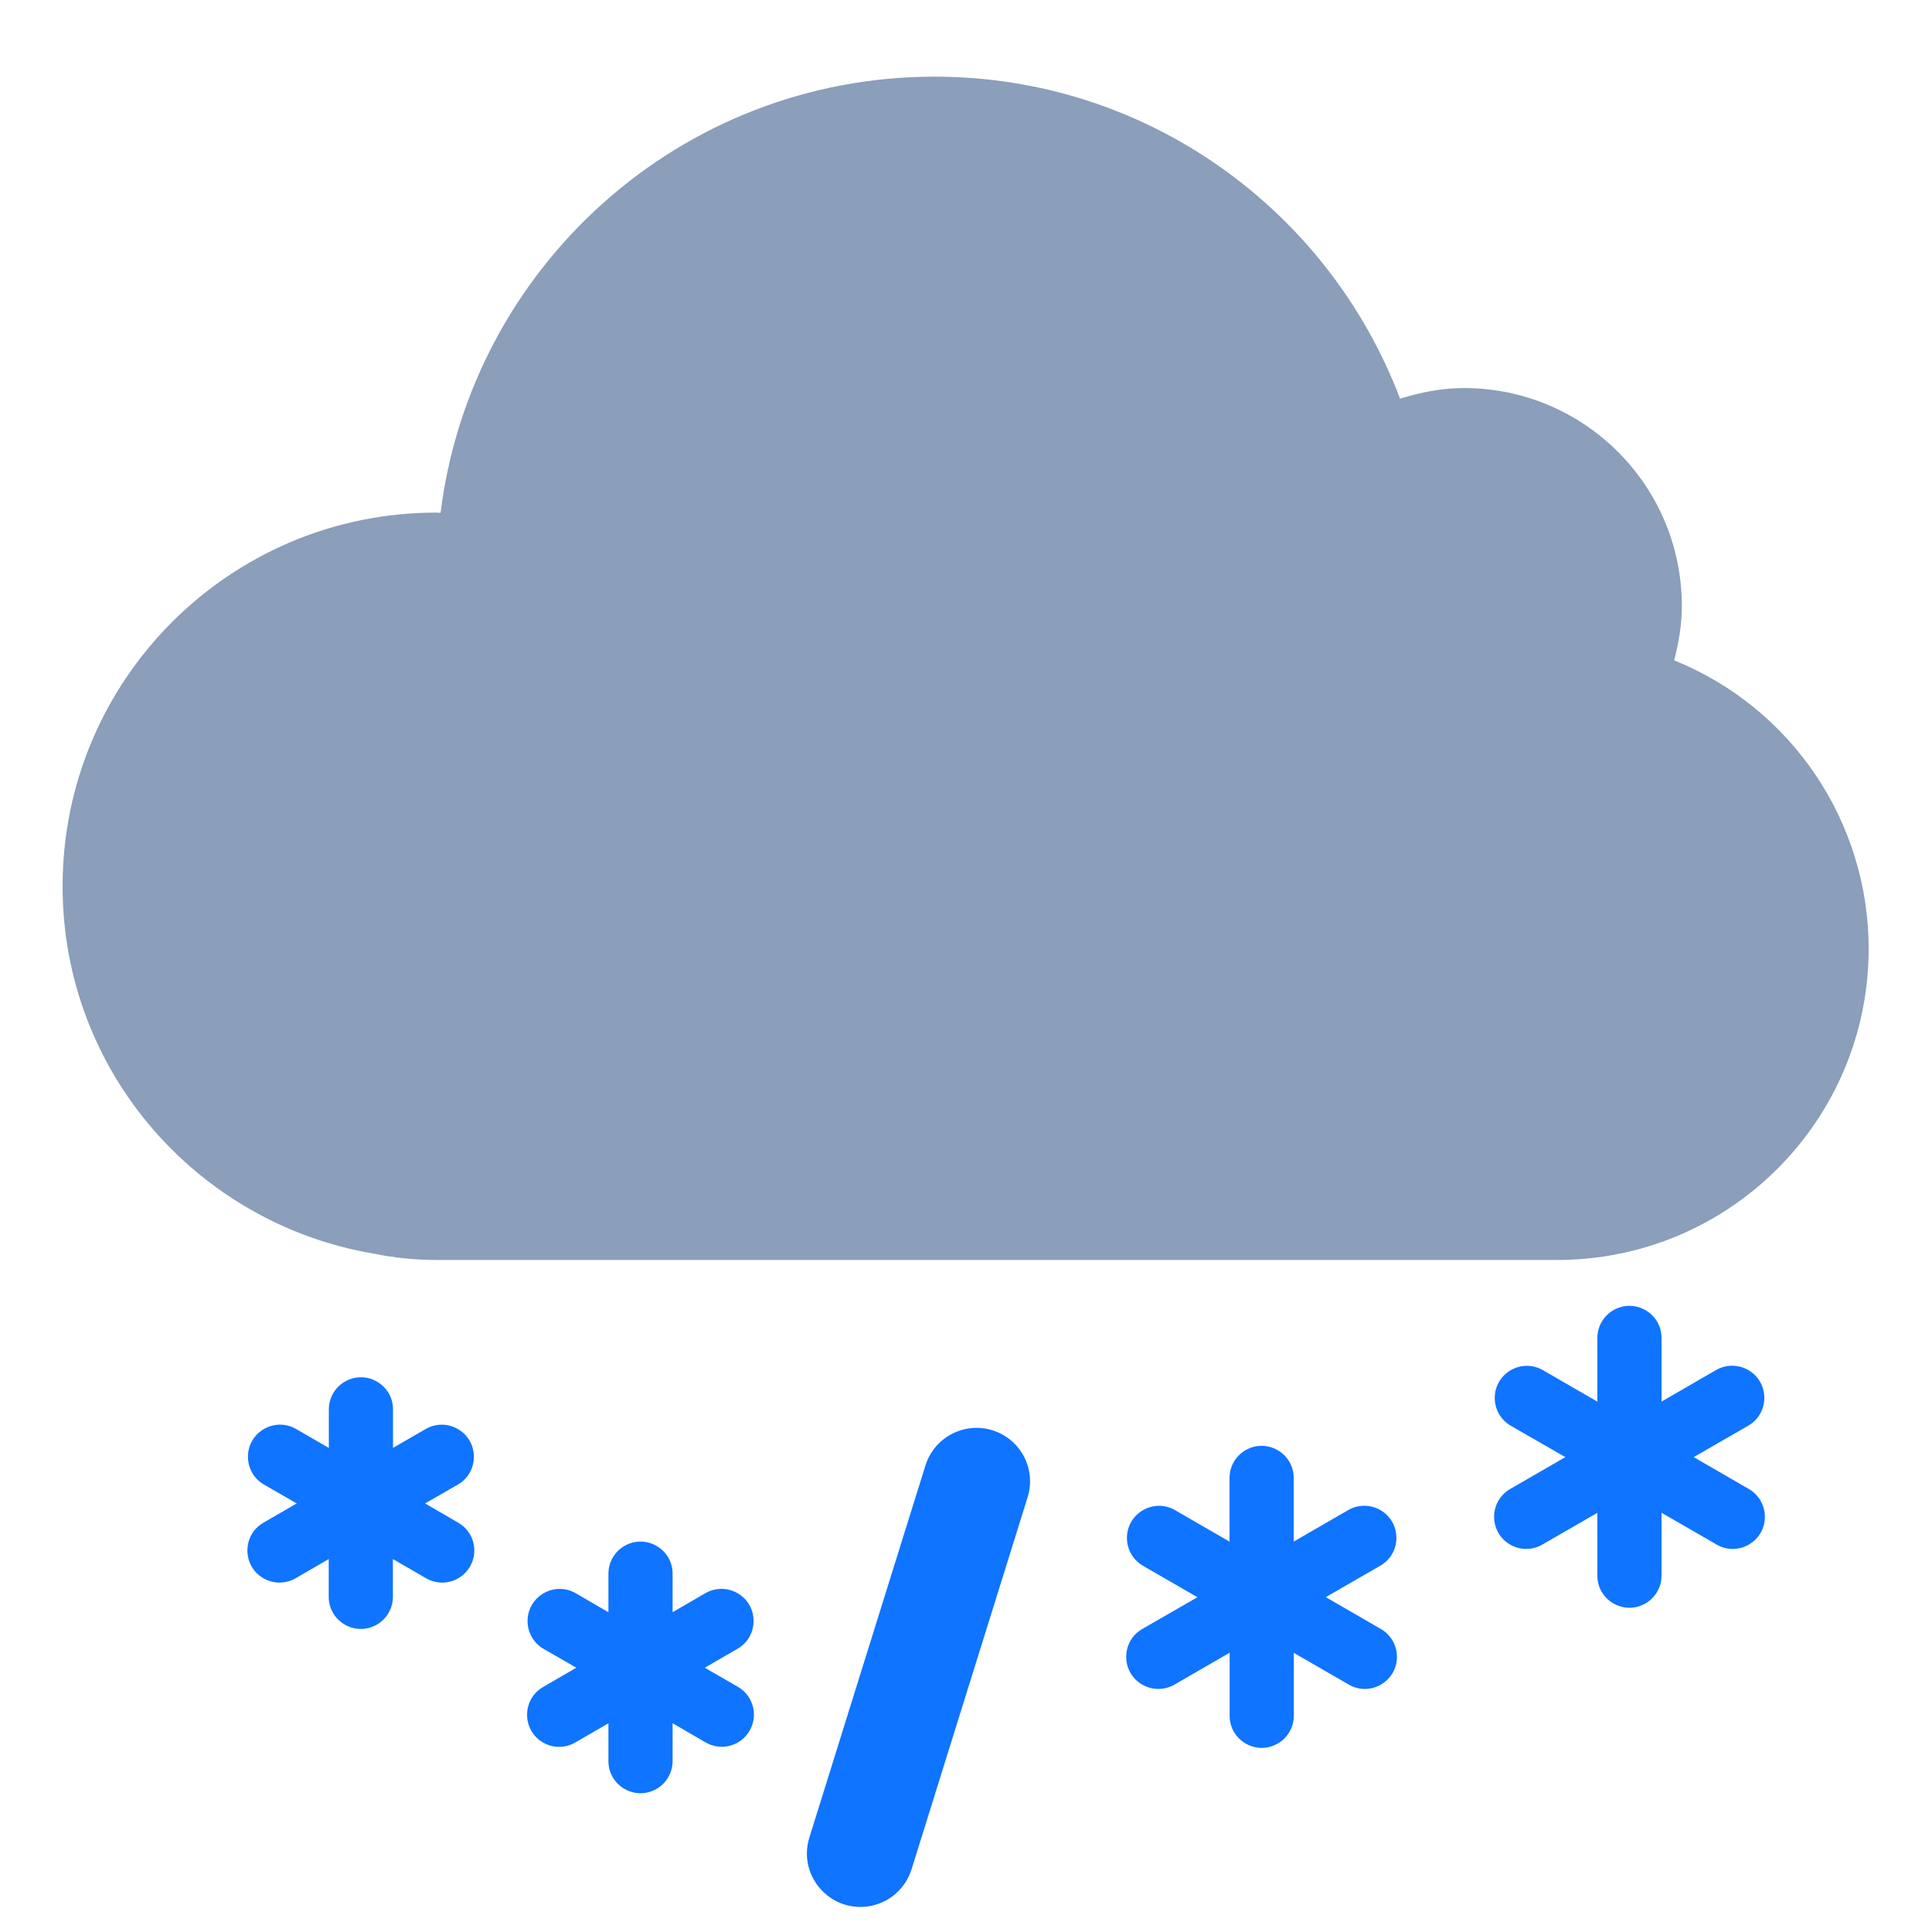
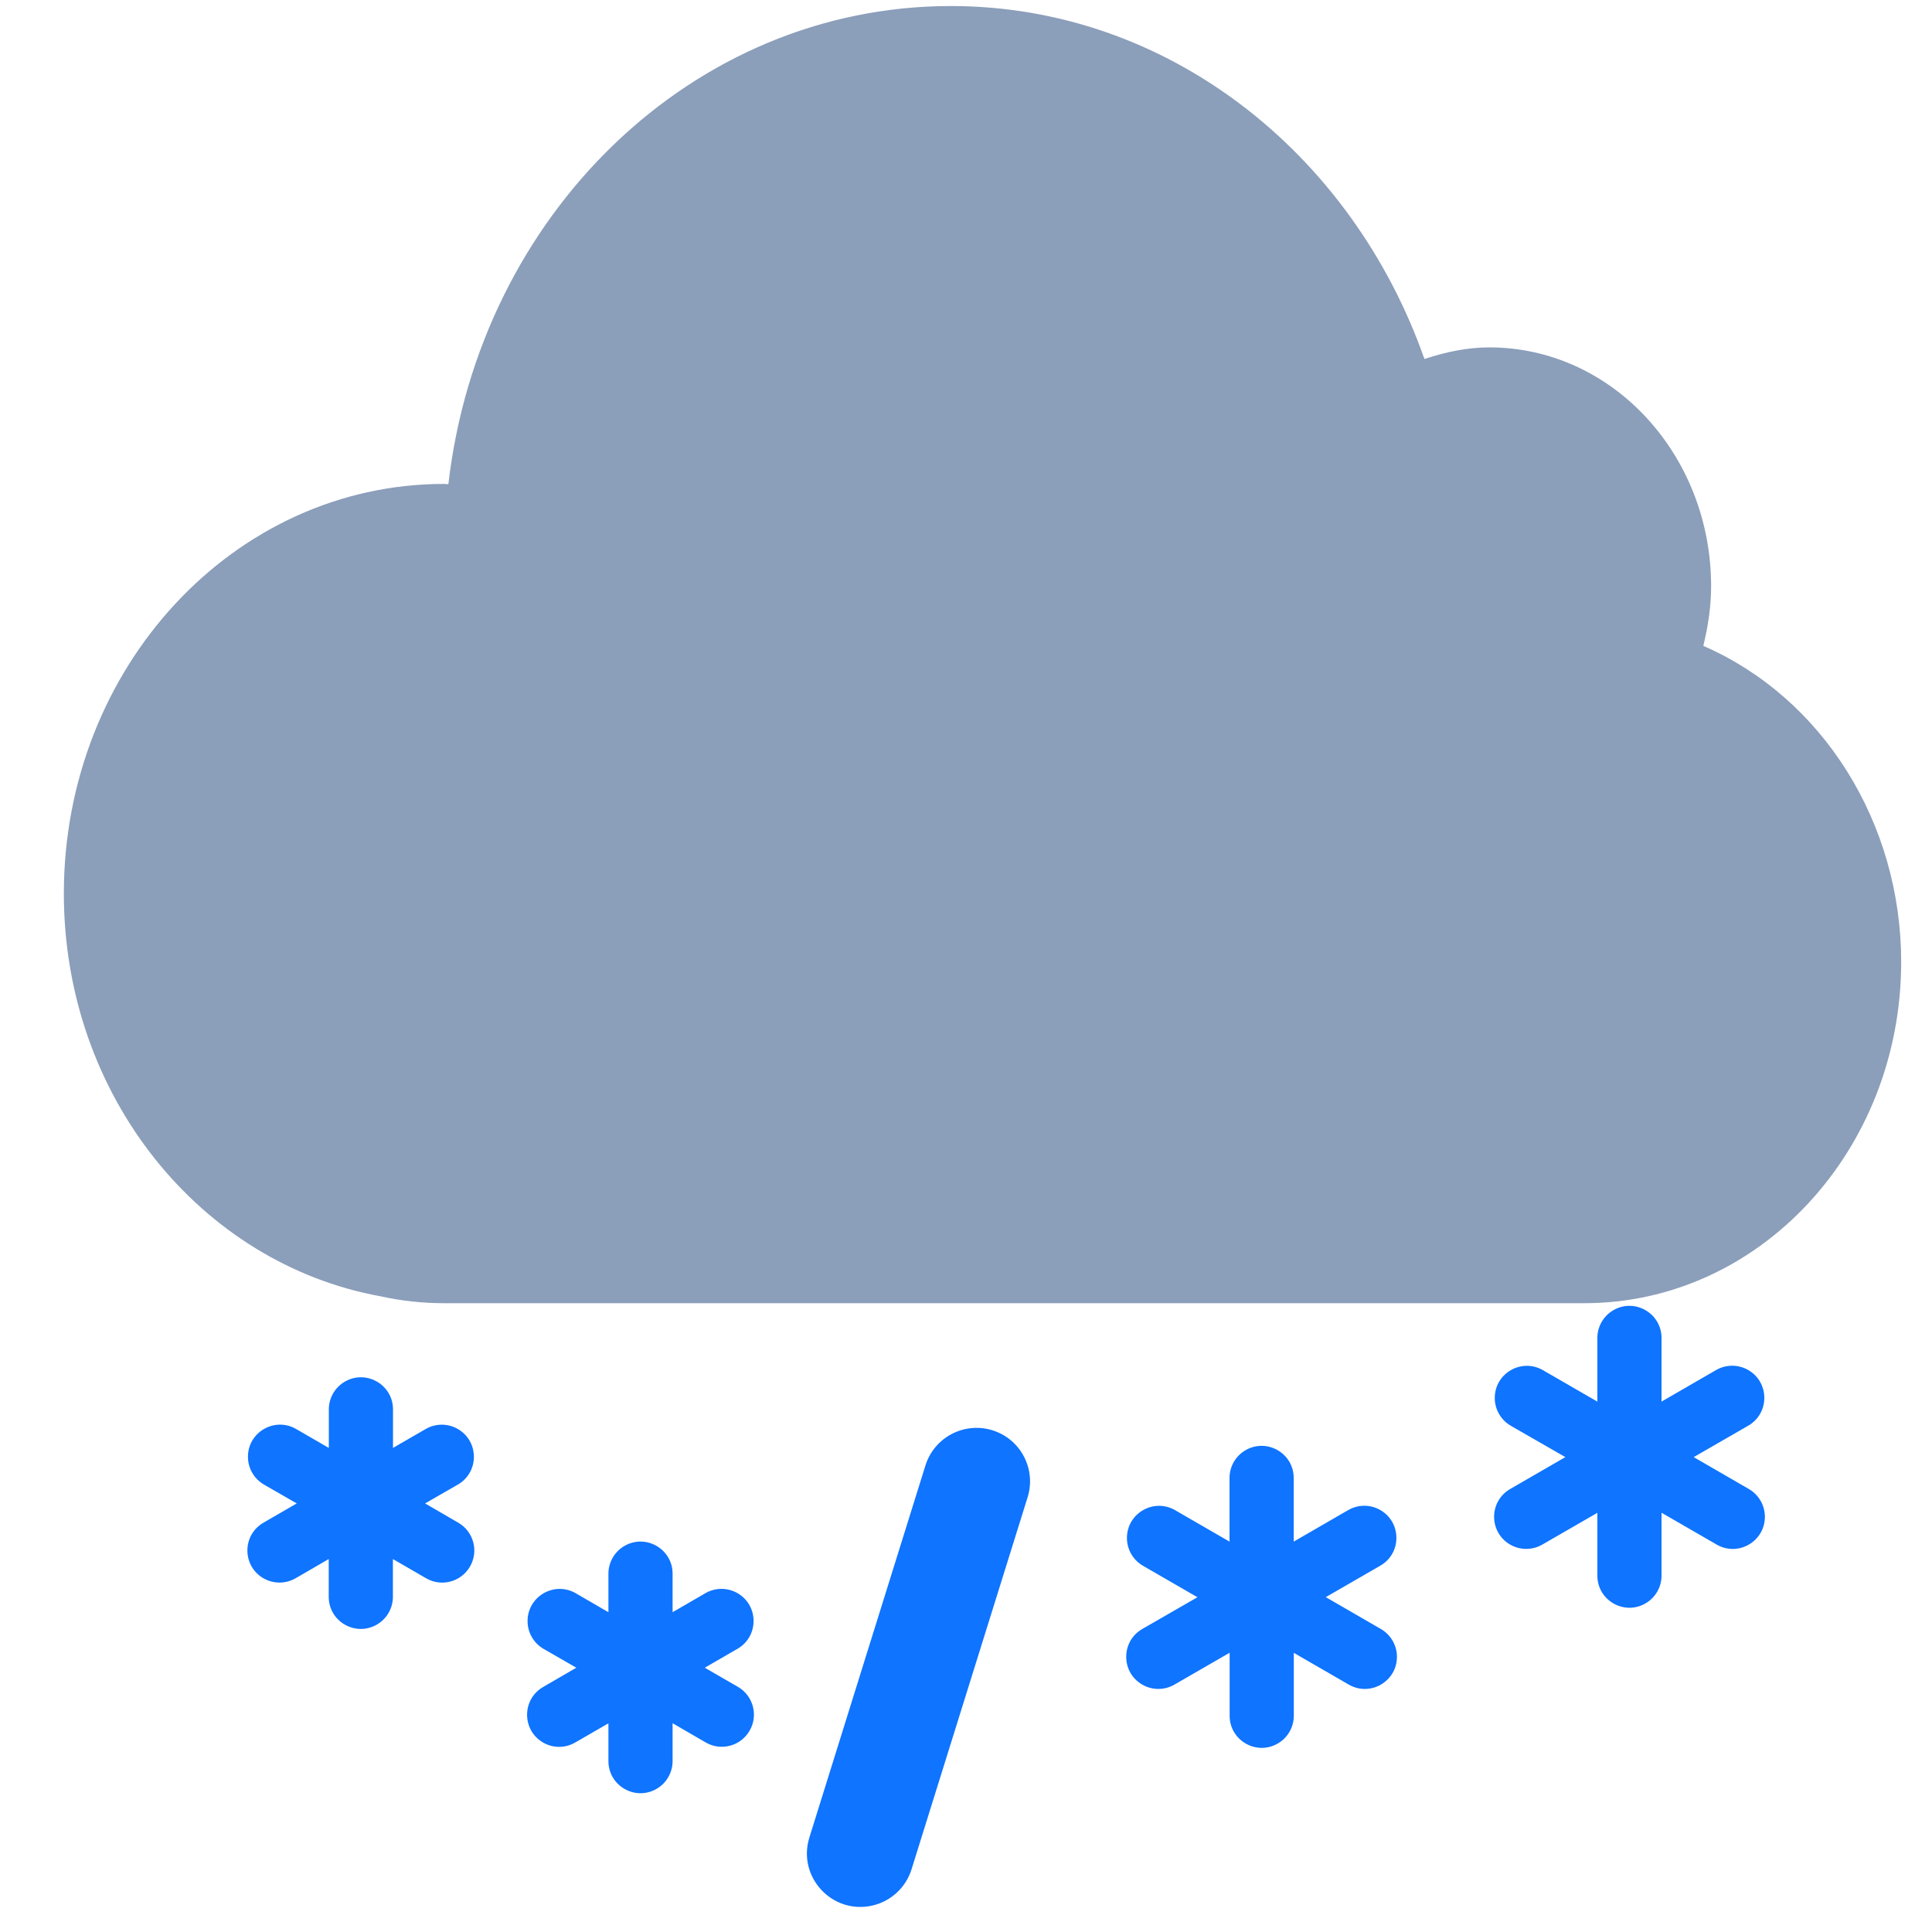
<svg xmlns="http://www.w3.org/2000/svg" class="icon" width="140px" height="140.00px" viewBox="0 0 1024 1024" version="1.1">
-   <path d="M 702.696 846.51 L 731.609 829.841 C 742.955 823.296 742.959 806.922 731.618 800.369 C 726.353 797.327 719.867 797.325 714.601 800.362 L 685.69 817.088 L 685.69 783.356 C 685.69 770.264 671.517 762.082 660.178 768.627 C 654.916 771.664 651.675 777.279 651.675 783.356 L 651.675 817.088 L 622.82 800.419 C 611.474 793.874 597.295 802.066 597.3 815.166 C 597.302 821.245 600.548 826.86 605.812 829.899 L 634.669 846.566 L 605.414 863.403 C 594.068 869.97 594.087 886.357 605.448 892.9 C 610.722 895.937 617.214 895.93 622.479 892.882 L 651.733 875.988 L 651.733 909.377 C 651.733 922.47 665.905 930.653 677.243 924.106 C 682.504 921.069 685.746 915.455 685.746 909.377 L 685.746 876.045 L 714.886 892.882 C 726.232 899.428 740.409 891.236 740.404 878.137 C 740.402 872.058 737.158 866.44 731.892 863.403 Z M 897.71 772.3 L 926.623 755.633 C 937.969 749.067 937.951 732.679 926.59 726.136 C 921.316 723.099 914.825 723.106 909.56 726.155 L 880.647 742.878 L 880.647 709.147 C 880.647 696.056 866.475 687.874 855.138 694.421 C 849.875 697.458 846.633 703.073 846.633 709.147 L 846.633 742.878 L 817.776 726.211 C 806.43 719.665 792.253 727.857 792.258 740.956 C 792.26 747.035 795.505 752.652 800.772 755.689 L 829.682 772.3 L 800.43 789.195 C 789.084 795.74 789.08 812.115 800.421 818.667 C 805.686 821.71 812.172 821.712 817.437 818.674 L 846.633 801.837 L 846.633 835.114 C 846.633 848.206 860.806 856.388 872.142 849.843 C 877.405 846.804 880.647 841.189 880.647 835.114 L 880.647 801.781 L 909.899 818.674 C 921.245 825.22 935.424 817.029 935.42 803.929 C 935.418 797.85 932.173 792.233 926.906 789.195 Z M 225.307 796.848 L 242.653 786.87 C 254.003 780.323 254.007 763.951 242.664 757.396 C 237.401 754.357 230.913 754.354 225.648 757.392 L 208.301 767.426 L 208.301 747.018 C 208.301 733.925 194.126 725.742 182.789 732.288 C 177.527 735.326 174.286 740.94 174.286 747.018 L 174.286 767.426 L 156.939 757.392 C 145.593 750.845 131.413 759.036 131.418 772.136 C 131.42 778.216 134.667 783.833 139.931 786.87 L 157.278 796.848 L 139.649 807.052 C 128.303 813.583 128.28 829.949 139.61 836.508 C 142.205 838.012 145.153 838.803 148.152 838.798 C 151.135 838.794 154.066 838.012 156.656 836.53 L 174.23 826.327 L 174.23 846.339 C 174.23 859.432 188.402 867.612 199.739 861.068 C 205.001 858.028 208.243 852.414 208.243 846.339 L 208.243 826.327 L 225.875 836.53 C 234.013 841.234 244.425 838.439 249.116 830.295 C 253.82 822.156 251.025 811.744 242.881 807.052 Z M 373.553 883.924 L 390.9 873.889 C 402.245 867.345 402.252 850.97 390.909 844.418 C 385.644 841.376 379.158 841.374 373.891 844.411 L 356.489 854.502 L 356.489 834.092 C 356.489 821.003 342.316 812.819 330.977 819.366 C 325.715 822.403 322.476 828.018 322.476 834.092 L 322.476 854.502 L 305.185 844.466 C 293.837 837.9 279.635 846.078 279.621 859.19 C 279.615 865.273 282.855 870.898 288.121 873.948 L 305.468 883.924 L 287.894 894.128 C 276.546 900.661 276.525 917.026 287.856 923.586 C 290.451 925.087 293.398 925.878 296.396 925.876 C 299.386 925.854 302.315 925.051 304.9 923.55 L 322.476 913.402 L 322.476 933.414 C 322.476 946.507 336.648 954.69 347.985 948.143 C 353.248 945.106 356.489 939.491 356.489 933.414 L 356.489 913.346 L 374.063 923.55 C 382.202 928.253 392.613 925.46 397.304 917.315 C 402.017 909.189 399.251 898.784 391.126 894.071 Z M 949.639 481.423 C 949.639 381.713 868.791 300.89 769.082 300.921 C 761.556 301.202 754.058 301.96 746.632 303.188 C 642.109 142.485 406.814 142.485 302.293 303.188 C 294.865 301.96 287.367 301.202 279.843 300.921 C 140.892 300.989 54.122 451.448 123.656 571.749 C 169.236 650.61 266.432 683.155 350.308 647.64 C 449.491 736.281 599.432 736.281 698.614 647.64 C 817.669 698.105 949.621 610.73 949.639 481.423 Z M 525.993 758.072 C 511.045 753.454 495.178 761.793 490.504 776.723 L 428.994 973.89 C 422.493 994.731 440.987 1014.791 462.285 1010.006 C 472.17 1007.783 480.117 1000.456 483.134 990.786 L 544.644 793.616 C 549.331 778.649 540.973 762.718 525.993 758.072 Z" style="fill: rgb(15, 116, 255);" />
-   <rect x="9.282" y="78.823" width="995.659" height="607.188" style="fill: rgb(255, 255, 255);" />
-   <path d="M 990.434 502.754 C 990.434 593.905 916.541 667.798 825.39 667.798 L 231.231 667.798 C 219.843 667.798 208.719 666.642 197.958 664.431 C 104.51 648.554 33.178 567.748 33.178 469.745 C 33.178 360.363 121.849 271.692 231.231 271.692 C 231.99 271.692 232.716 271.824 233.509 271.824 C 249.716 141.538 360.626 40.63 495.302 40.63 C 608.225 40.63 704.281 111.632 742.043 211.286 C 752.804 207.985 764.027 205.674 775.877 205.674 C 839.683 205.674 891.408 257.399 891.408 321.205 C 891.408 331.207 889.757 340.713 887.348 349.989 C 949.617 375.16 990.395 435.588 990.434 502.754 Z" fill="#8B9EBA" />
-   <rect x="317.128" y="673.085" width="414.187" height="54.426" style="fill: rgb(255, 255, 255);" />
+   <path d="M 702.696 846.51 L 731.609 829.841 C 742.955 823.296 742.959 806.922 731.618 800.369 C 726.353 797.327 719.867 797.325 714.601 800.362 L 685.69 817.088 L 685.69 783.356 C 685.69 770.264 671.517 762.082 660.178 768.627 C 654.916 771.664 651.675 777.279 651.675 783.356 L 651.675 817.088 L 622.82 800.419 C 611.474 793.874 597.295 802.066 597.3 815.166 C 597.302 821.245 600.548 826.86 605.812 829.899 L 634.669 846.566 L 605.414 863.403 C 594.068 869.97 594.087 886.357 605.448 892.9 C 610.722 895.937 617.214 895.93 622.479 892.882 L 651.733 875.988 L 651.733 909.377 C 651.733 922.47 665.905 930.653 677.243 924.106 C 682.504 921.069 685.746 915.455 685.746 909.377 L 685.746 876.045 L 714.886 892.882 C 726.232 899.428 740.409 891.236 740.404 878.137 C 740.402 872.058 737.158 866.44 731.892 863.403 L 702.696 846.51 Z M 897.71 772.3 L 926.623 755.633 C 937.969 749.067 937.951 732.679 926.59 726.136 C 921.316 723.099 914.825 723.106 909.56 726.155 L 880.647 742.878 L 880.647 709.147 C 880.647 696.056 866.475 687.874 855.138 694.421 C 849.875 697.458 846.633 703.073 846.633 709.147 L 846.633 742.878 L 817.776 726.211 C 806.43 719.665 792.253 727.857 792.258 740.956 C 792.26 747.035 795.505 752.652 800.772 755.689 L 829.682 772.3 L 800.43 789.195 C 789.084 795.74 789.08 812.115 800.421 818.667 C 805.686 821.71 812.172 821.712 817.437 818.674 L 846.633 801.837 L 846.633 835.114 C 846.633 848.206 860.806 856.388 872.142 849.843 C 877.405 846.804 880.647 841.189 880.647 835.114 L 880.647 801.781 L 909.899 818.674 C 921.245 825.22 935.424 817.029 935.42 803.929 C 935.418 797.85 932.173 792.233 926.906 789.195 L 897.71 772.3 Z M 225.307 796.848 L 242.653 786.87 C 254.003 780.323 254.007 763.951 242.664 757.396 C 237.401 754.357 230.913 754.354 225.648 757.392 L 208.301 767.426 L 208.301 747.018 C 208.301 733.925 194.126 725.742 182.789 732.288 C 177.527 735.326 174.286 740.94 174.286 747.018 L 174.286 767.426 L 156.939 757.392 C 145.593 750.845 131.413 759.036 131.418 772.136 C 131.42 778.216 134.667 783.833 139.931 786.87 L 157.278 796.848 L 139.649 807.052 C 128.303 813.583 128.28 829.949 139.61 836.508 C 142.205 838.012 145.153 838.803 148.152 838.798 C 151.135 838.794 154.066 838.012 156.656 836.53 L 174.23 826.327 L 174.23 846.339 C 174.23 859.432 188.402 867.612 199.739 861.068 C 205.001 858.028 208.243 852.414 208.243 846.339 L 208.243 826.327 L 225.875 836.53 C 234.013 841.234 244.425 838.439 249.116 830.295 C 253.82 822.156 251.025 811.744 242.881 807.052 L 225.307 796.848 Z M 373.553 883.924 L 390.9 873.889 C 402.245 867.345 402.252 850.97 390.909 844.418 C 385.644 841.376 379.158 841.374 373.891 844.411 L 356.489 854.502 L 356.489 834.092 C 356.489 821.003 342.316 812.819 330.977 819.366 C 325.715 822.403 322.476 828.018 322.476 834.092 L 322.476 854.502 L 305.185 844.466 C 293.837 837.9 279.635 846.078 279.621 859.19 C 279.615 865.273 282.855 870.898 288.121 873.948 L 305.468 883.924 L 287.894 894.128 C 276.546 900.661 276.525 917.026 287.856 923.586 C 290.451 925.087 293.398 925.878 296.396 925.876 C 299.386 925.854 302.315 925.051 304.9 923.55 L 322.476 913.402 L 322.476 933.414 C 322.476 946.507 336.648 954.69 347.985 948.143 C 353.248 945.106 356.489 939.491 356.489 933.414 L 356.489 913.346 L 374.063 923.55 C 382.202 928.253 392.613 925.46 397.304 917.315 C 402.017 909.189 399.251 898.784 391.126 894.071 L 373.553 883.924 Z M 949.639 481.423 C 949.639 381.713 868.791 300.89 769.082 300.921 C 761.556 301.202 754.058 301.96 746.632 303.188 C 642.109 142.485 406.814 142.485 302.293 303.188 C 294.865 301.96 287.367 301.202 279.843 300.921 C 140.892 300.989 54.122 451.448 123.656 571.749 C 169.236 650.61 266.432 683.155 350.308 647.64 C 450.061 688.044 600.034 685.319 698.614 647.64 C 817.669 698.105 949.621 610.73 949.639 481.423 Z M 525.993 758.072 C 511.045 753.454 495.178 761.793 490.504 776.723 L 428.994 973.89 C 422.493 994.731 440.987 1014.791 462.285 1010.006 C 472.17 1007.783 480.117 1000.456 483.134 990.786 L 544.644 793.616 C 549.331 778.649 540.973 762.718 525.993 758.072 Z" style="fill: rgb(15, 116, 255);" />
+   <path d="M 1007.664 509.79 C 1007.664 609.712 932.492 690.716 839.764 690.716 L 235.325 690.716 C 223.74 690.716 212.423 689.449 201.476 687.024 C 106.411 669.619 33.845 581.038 33.845 473.605 C 33.845 353.697 124.05 256.493 235.325 256.493 C 236.097 256.493 236.835 256.639 237.642 256.639 C 254.13 113.814 366.959 3.197 503.965 3.197 C 618.842 3.197 716.56 81.032 754.975 190.276 C 765.922 186.656 777.339 184.123 789.394 184.123 C 854.304 184.123 906.924 240.825 906.924 310.772 C 906.924 321.735 905.245 332.156 902.794 342.324 C 966.14 369.918 1007.624 436.161 1007.664 509.79 Z" fill="#8B9EBA" style="" />
</svg>
